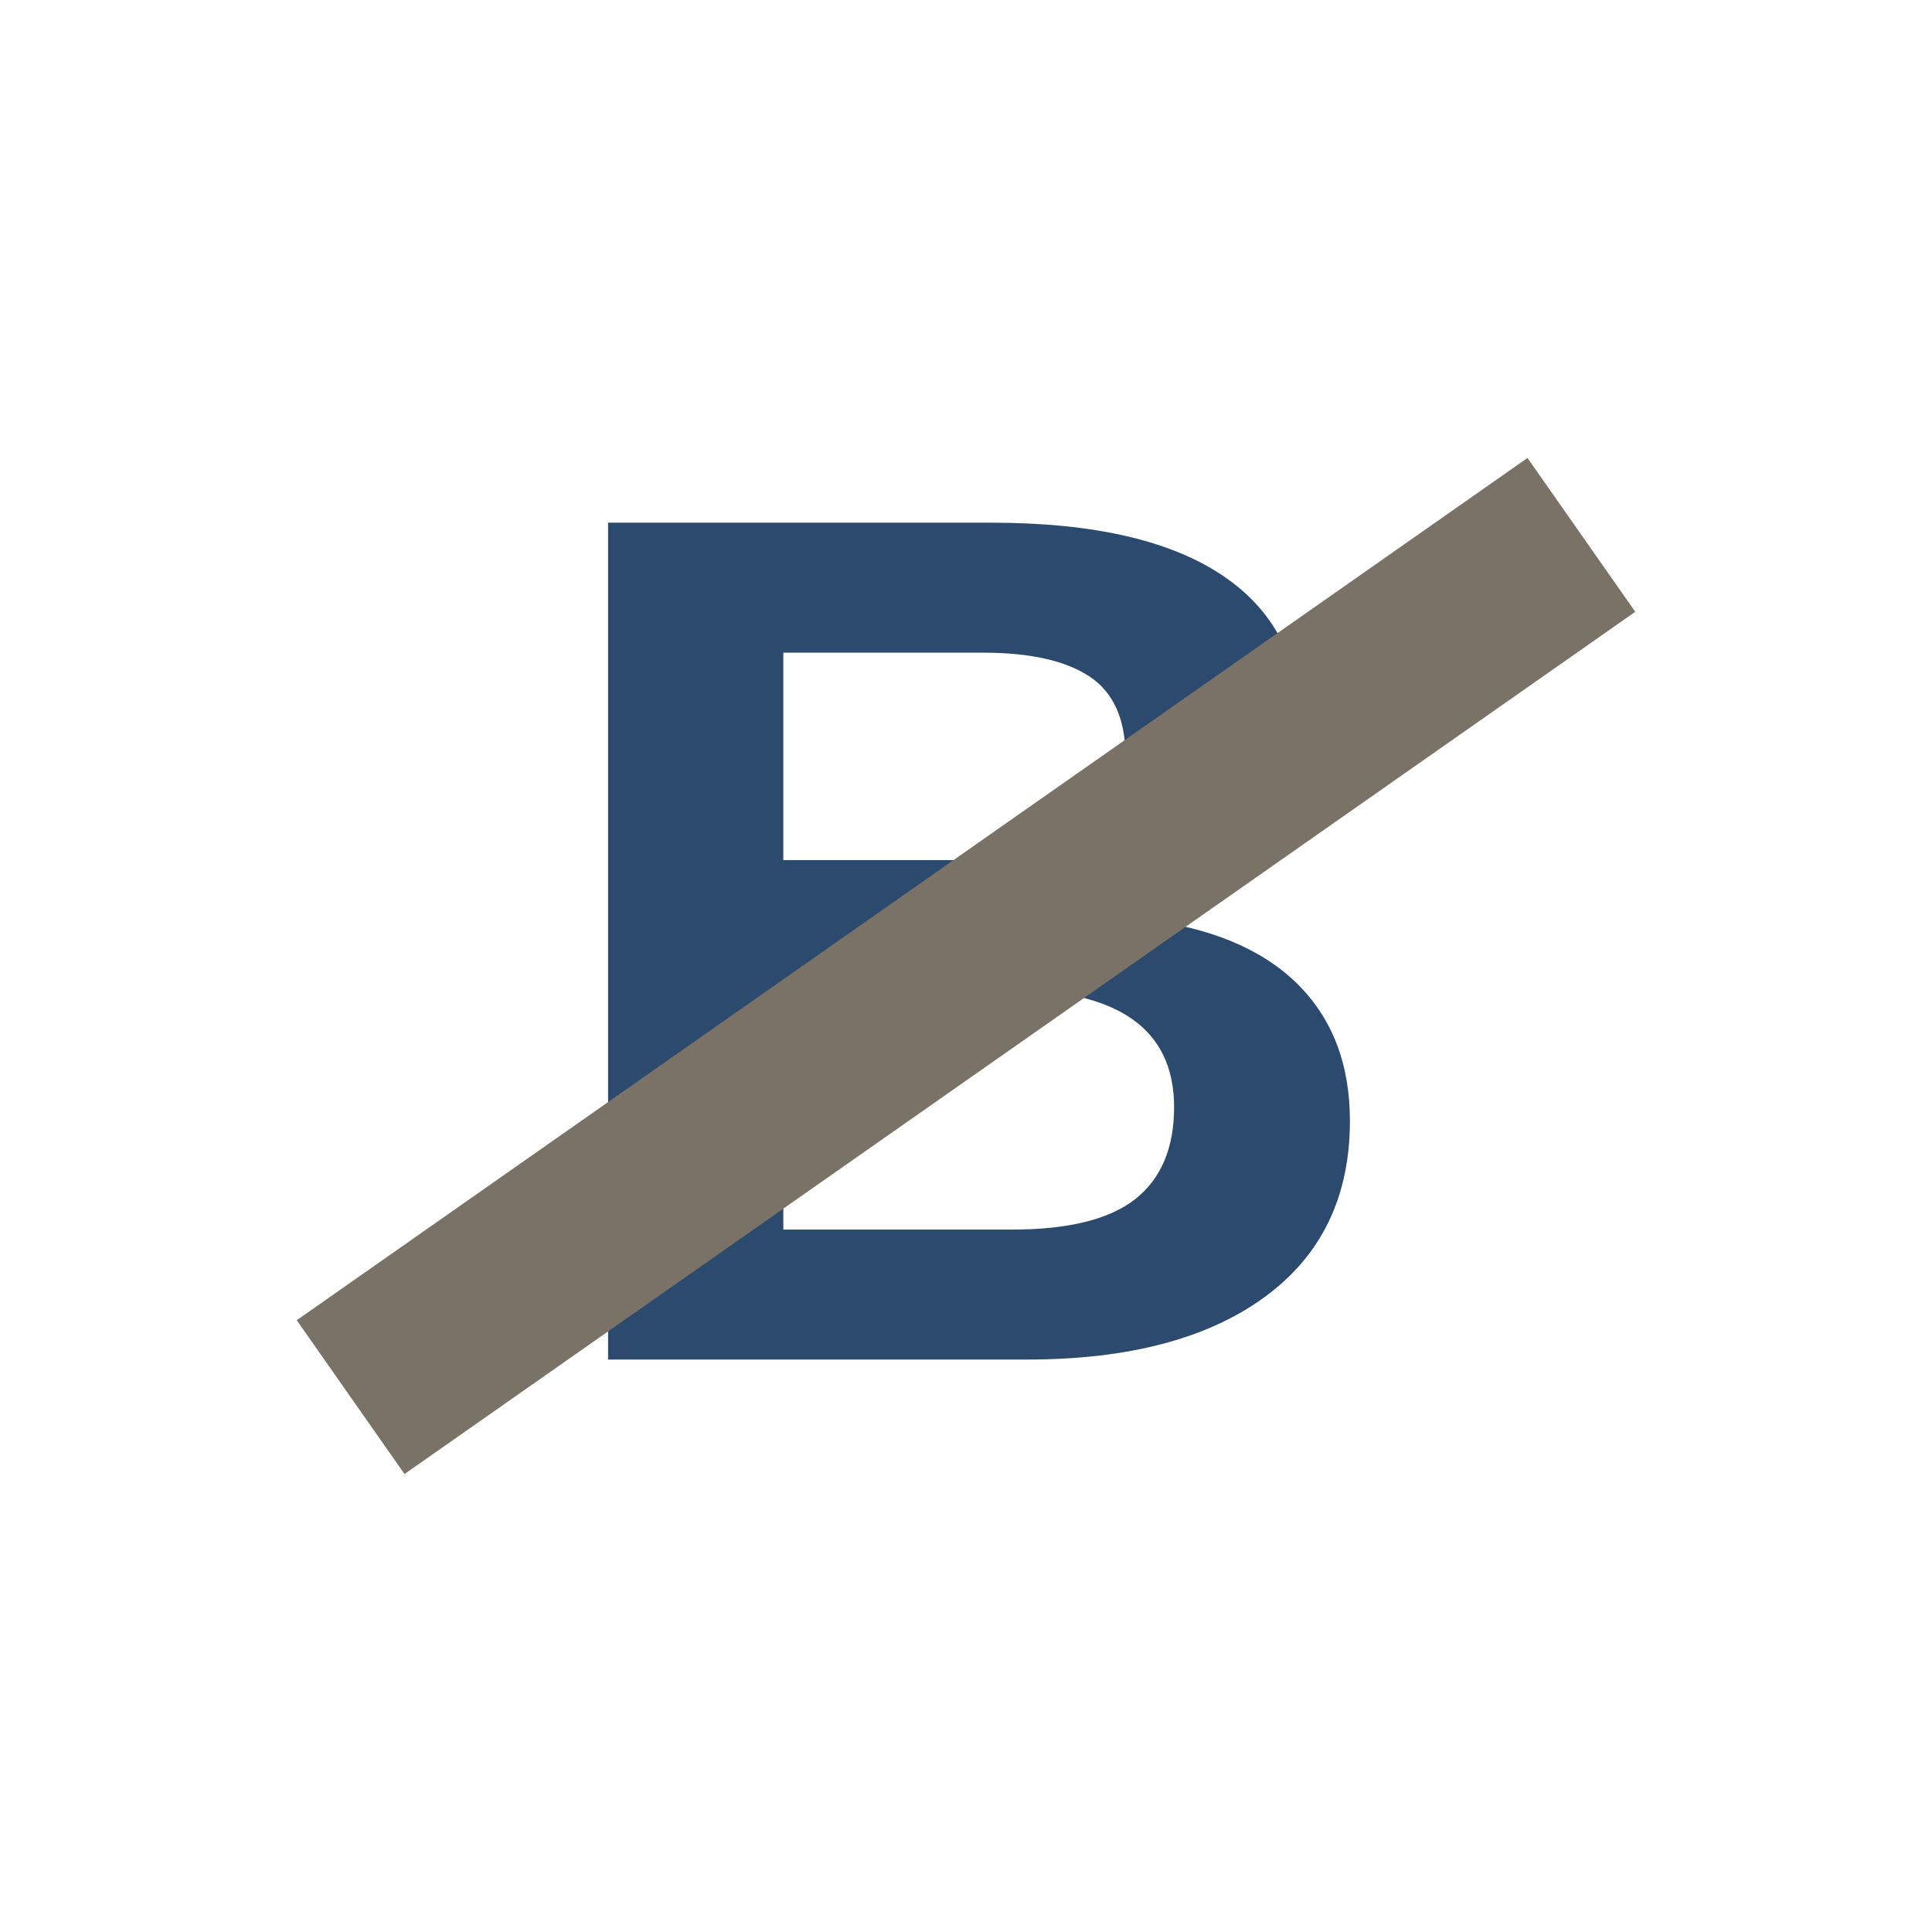
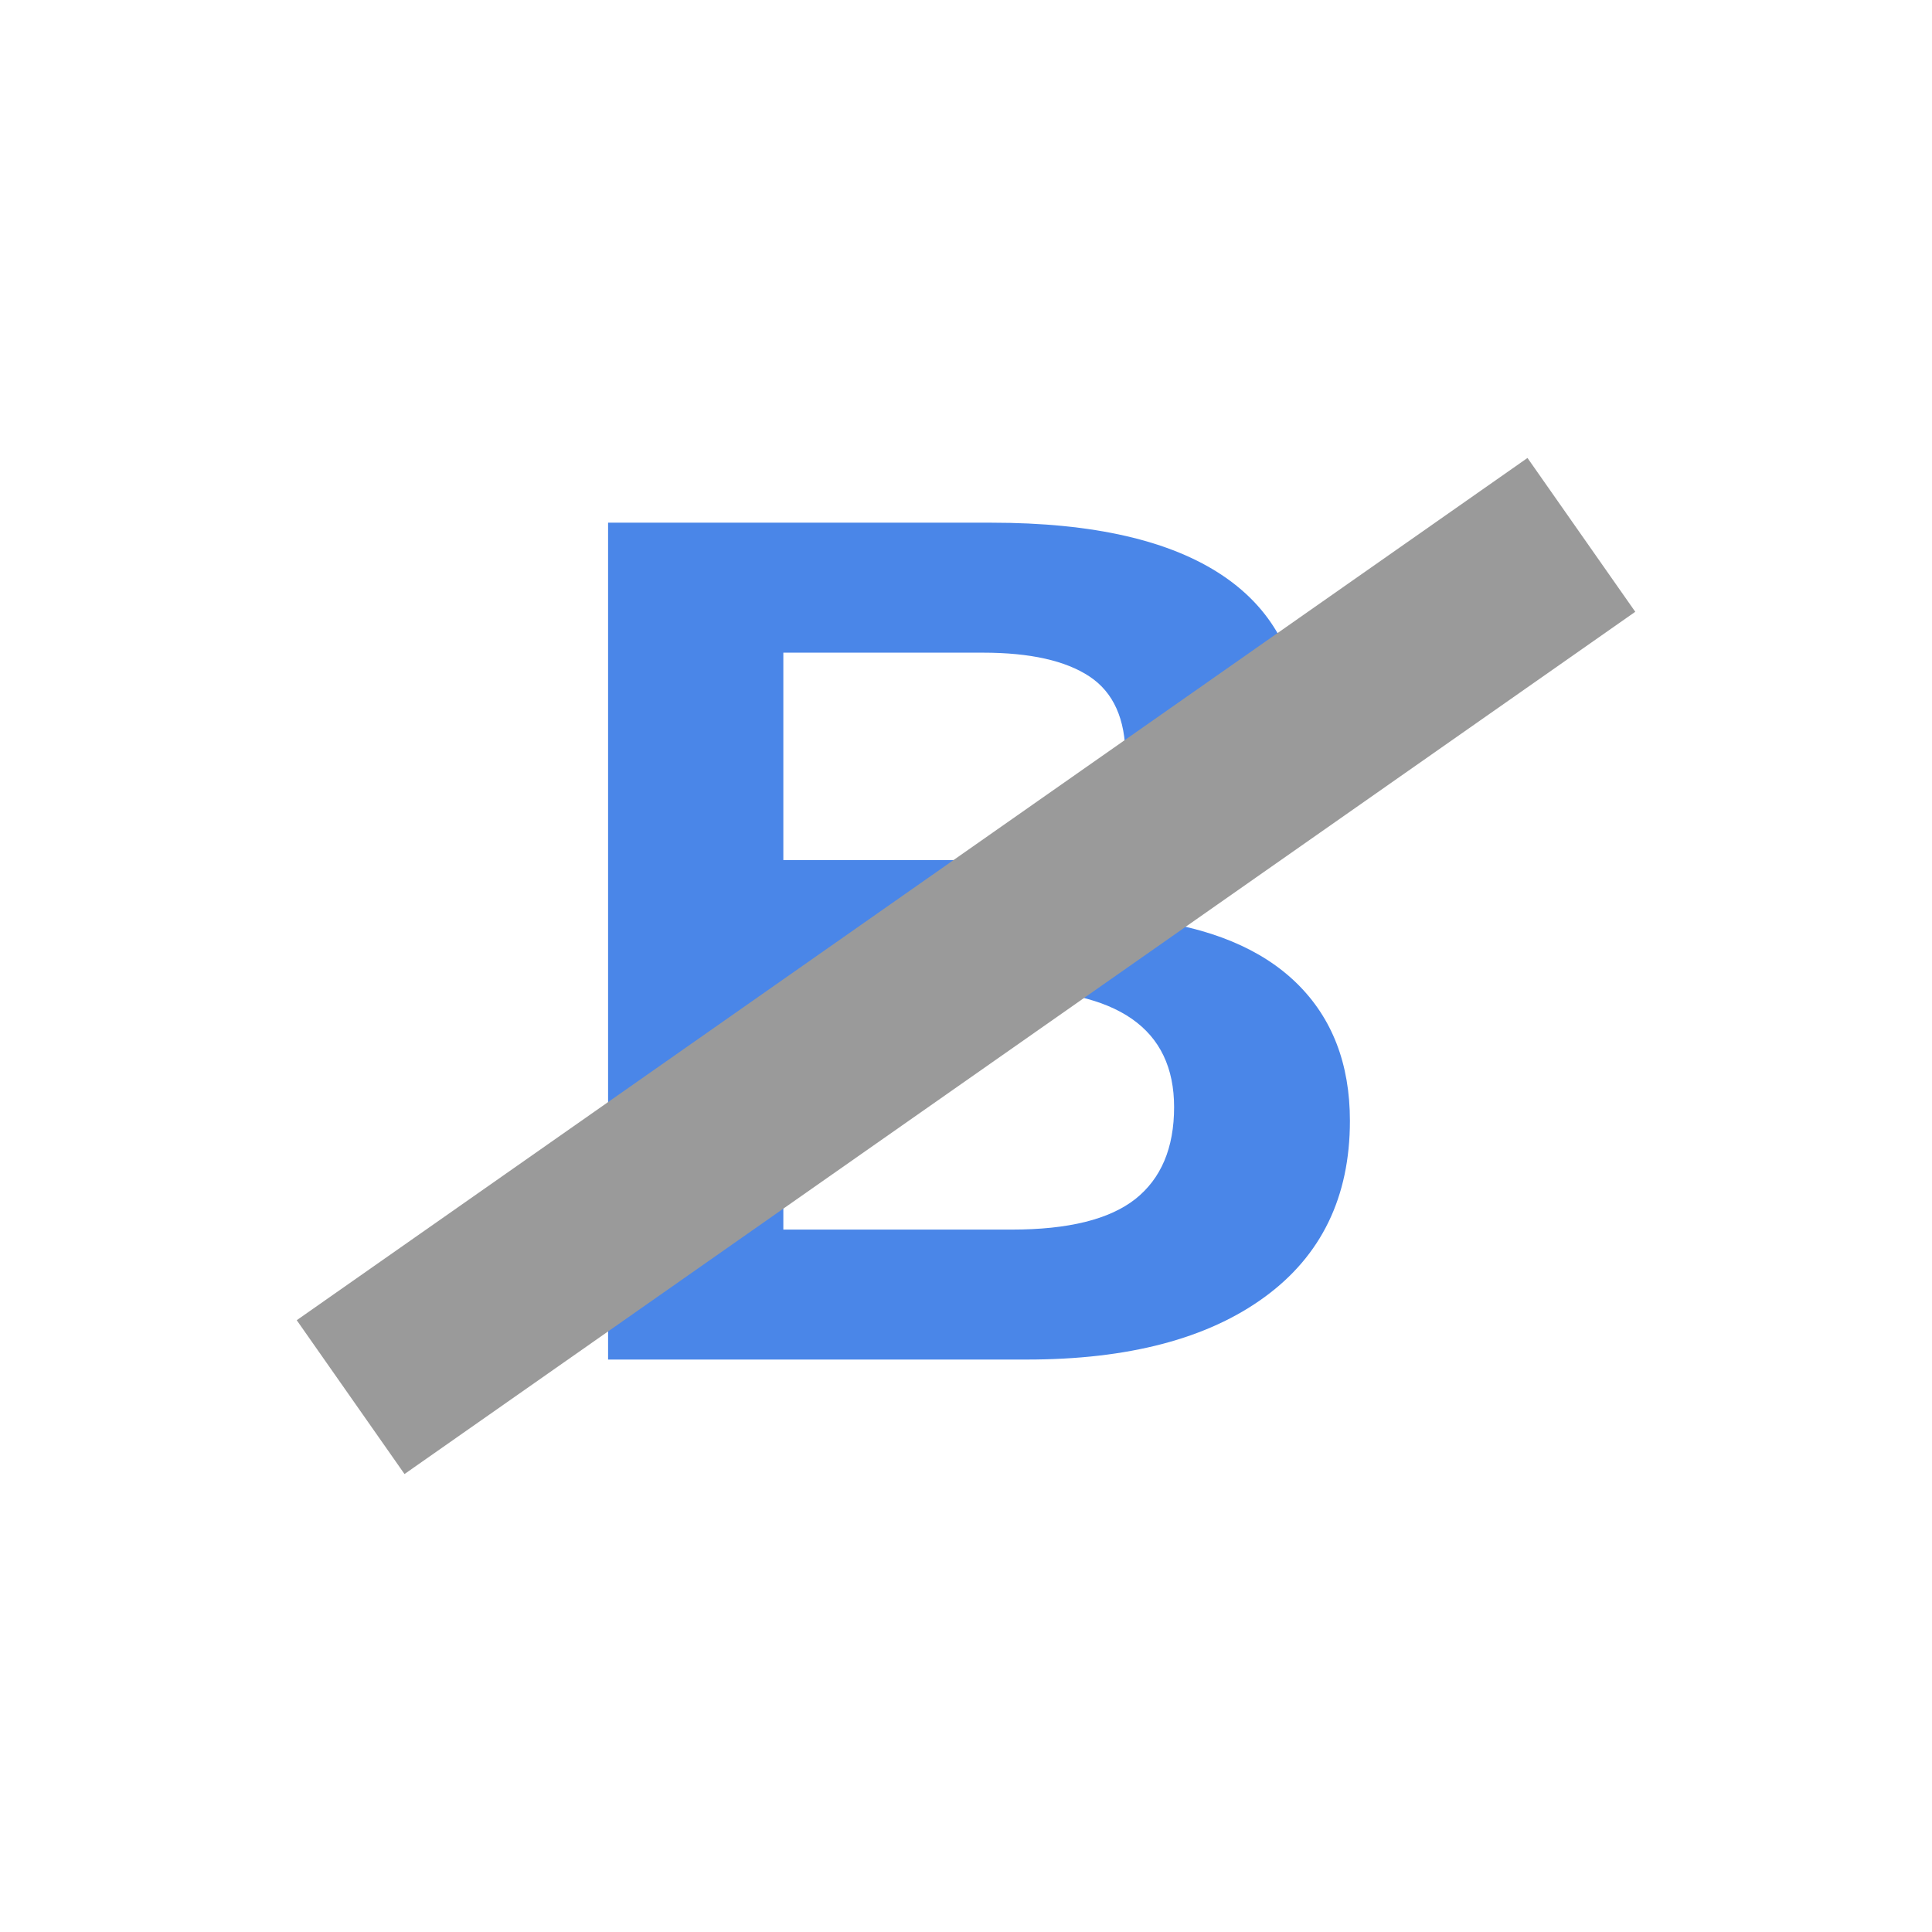
<svg xmlns="http://www.w3.org/2000/svg" viewBox="0 0 108 108">
  <rect width="108" height="108" fill="#ffffff" />
-   <text x="54" y="76" text-anchor="middle" font-family="Arial, Helvetica, sans-serif" font-weight="800" font-size="68" fill="#2c4a6e">B</text>
-   <line x1="19.6" y1="78.1" x2="88.4" y2="29.9" stroke="#7a7266" stroke-width="10.5" stroke-linecap="butt" />
+   <text x="54" y="76" text-anchor="middle" font-family="Arial, Helvetica, sans-serif" font-weight="800" font-size="68" fill="#4a86e8">B</text>
+   <line x1="19.6" y1="78.1" x2="88.4" y2="29.9" stroke="#9a9a9a" stroke-width="10.5" stroke-linecap="butt" />
</svg>
